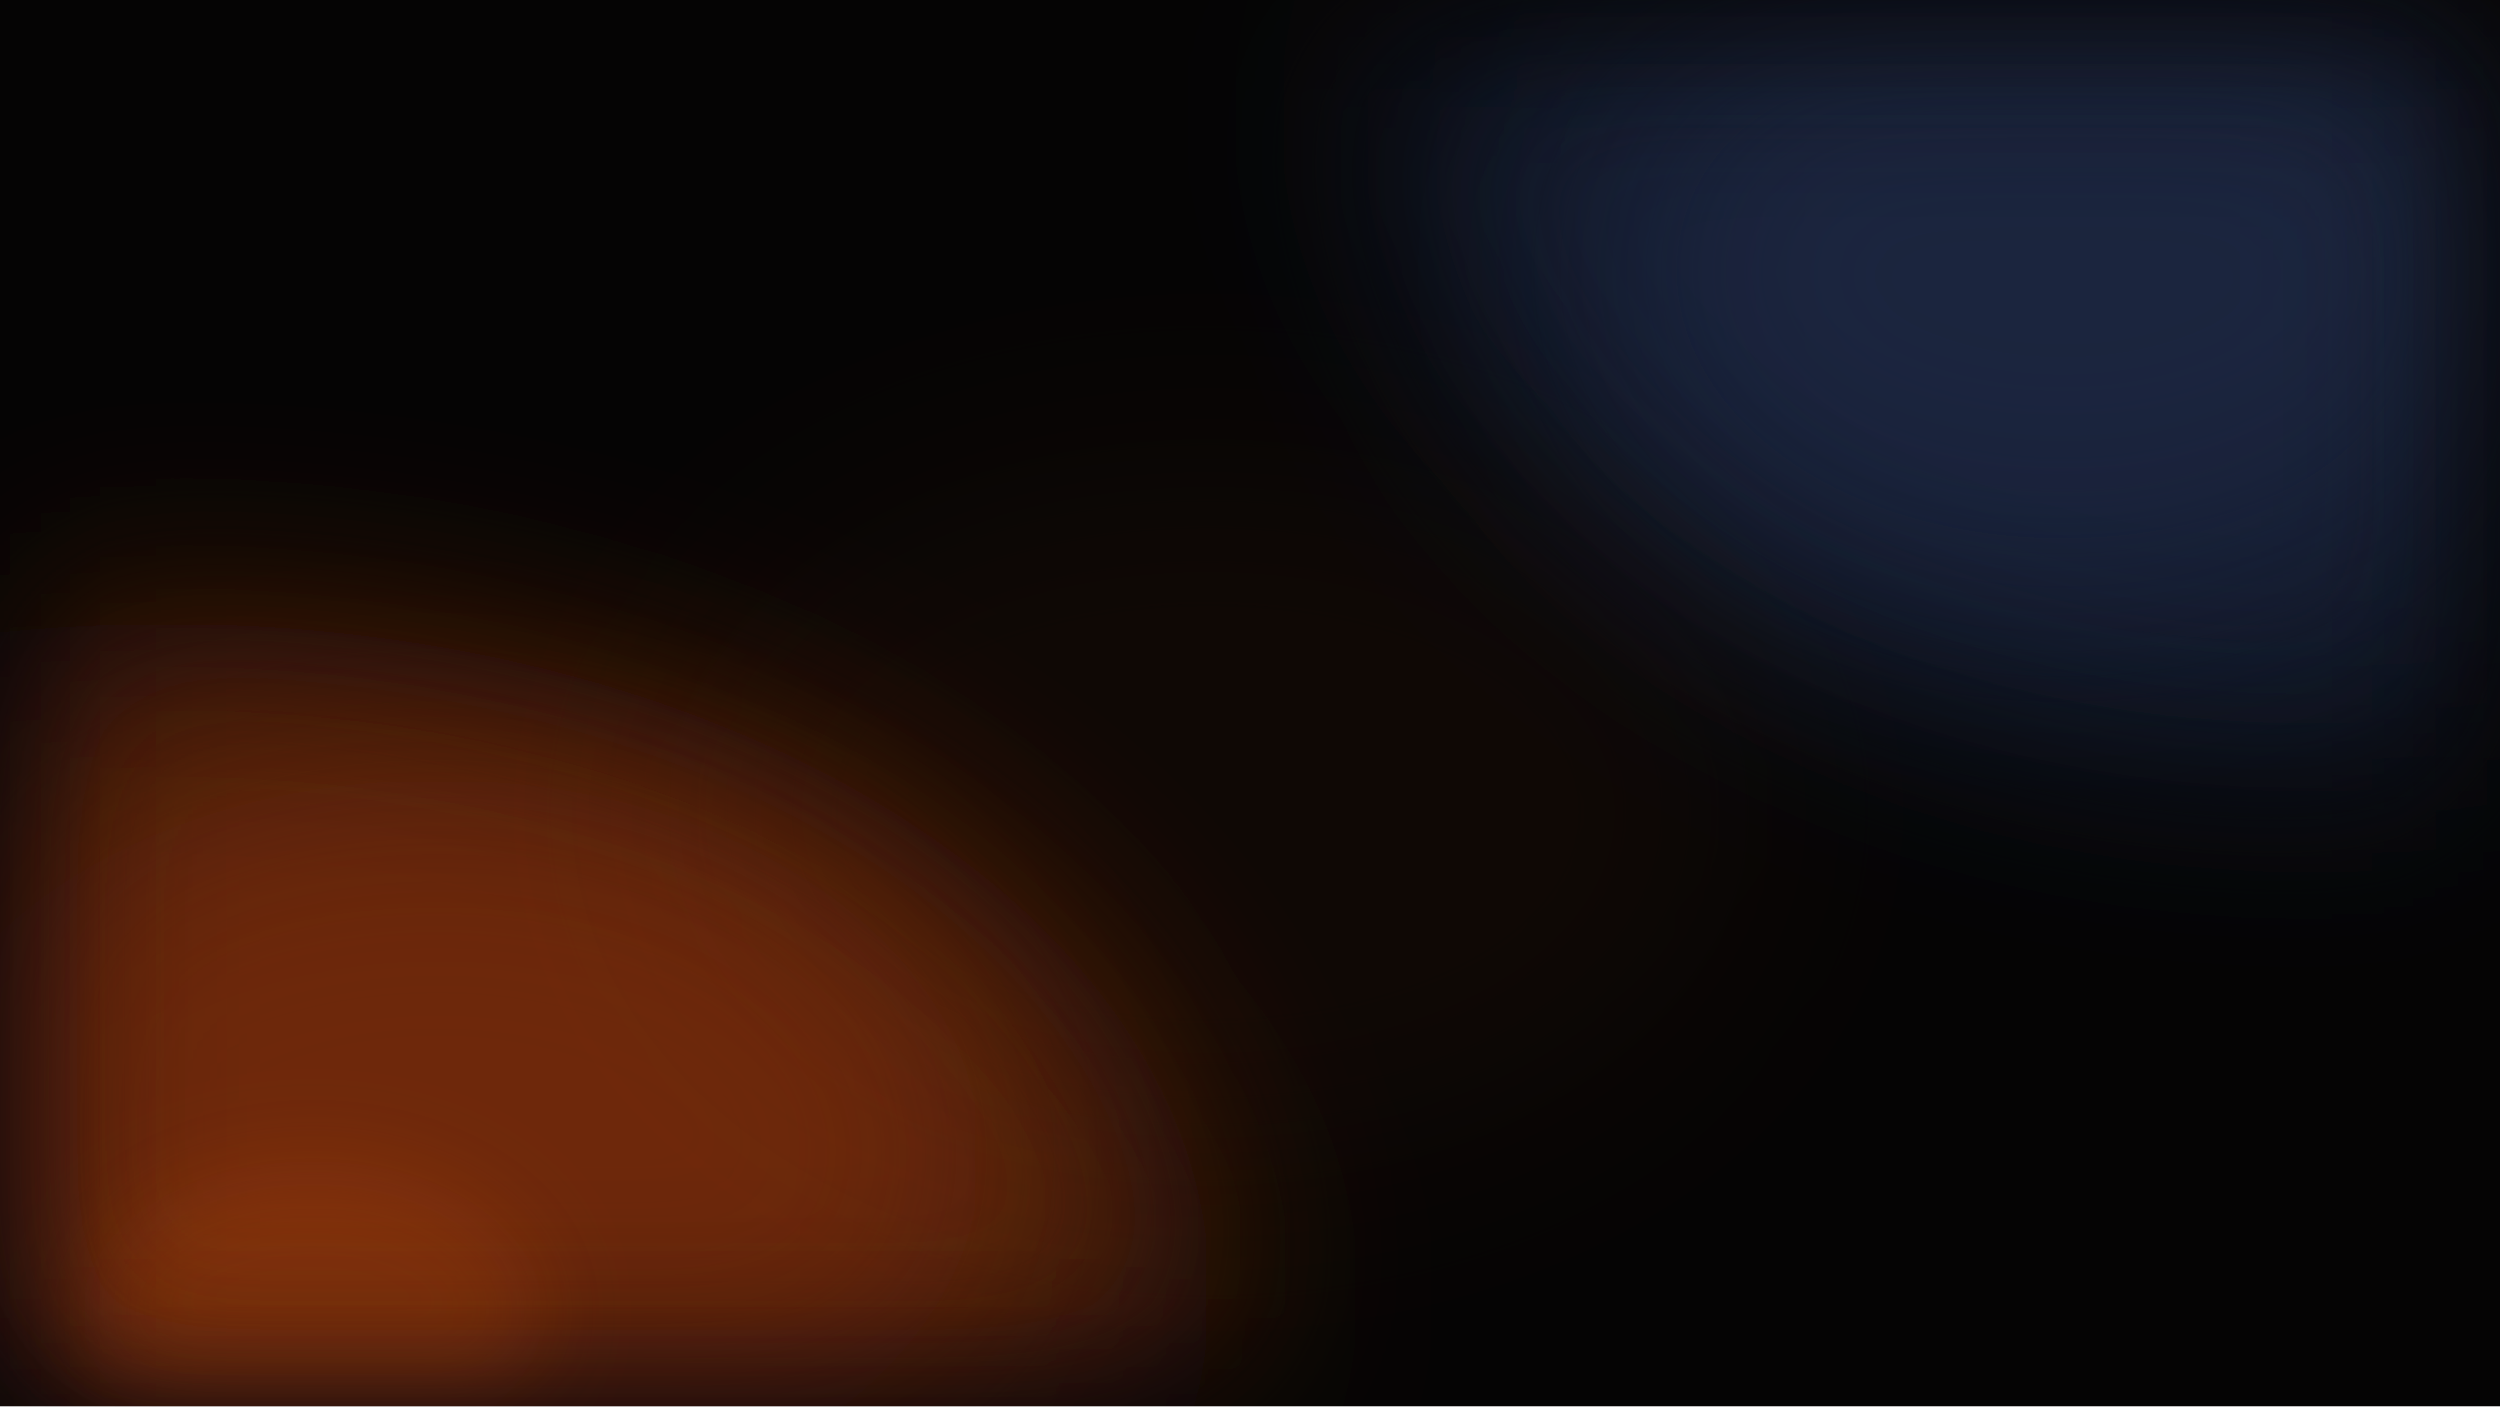
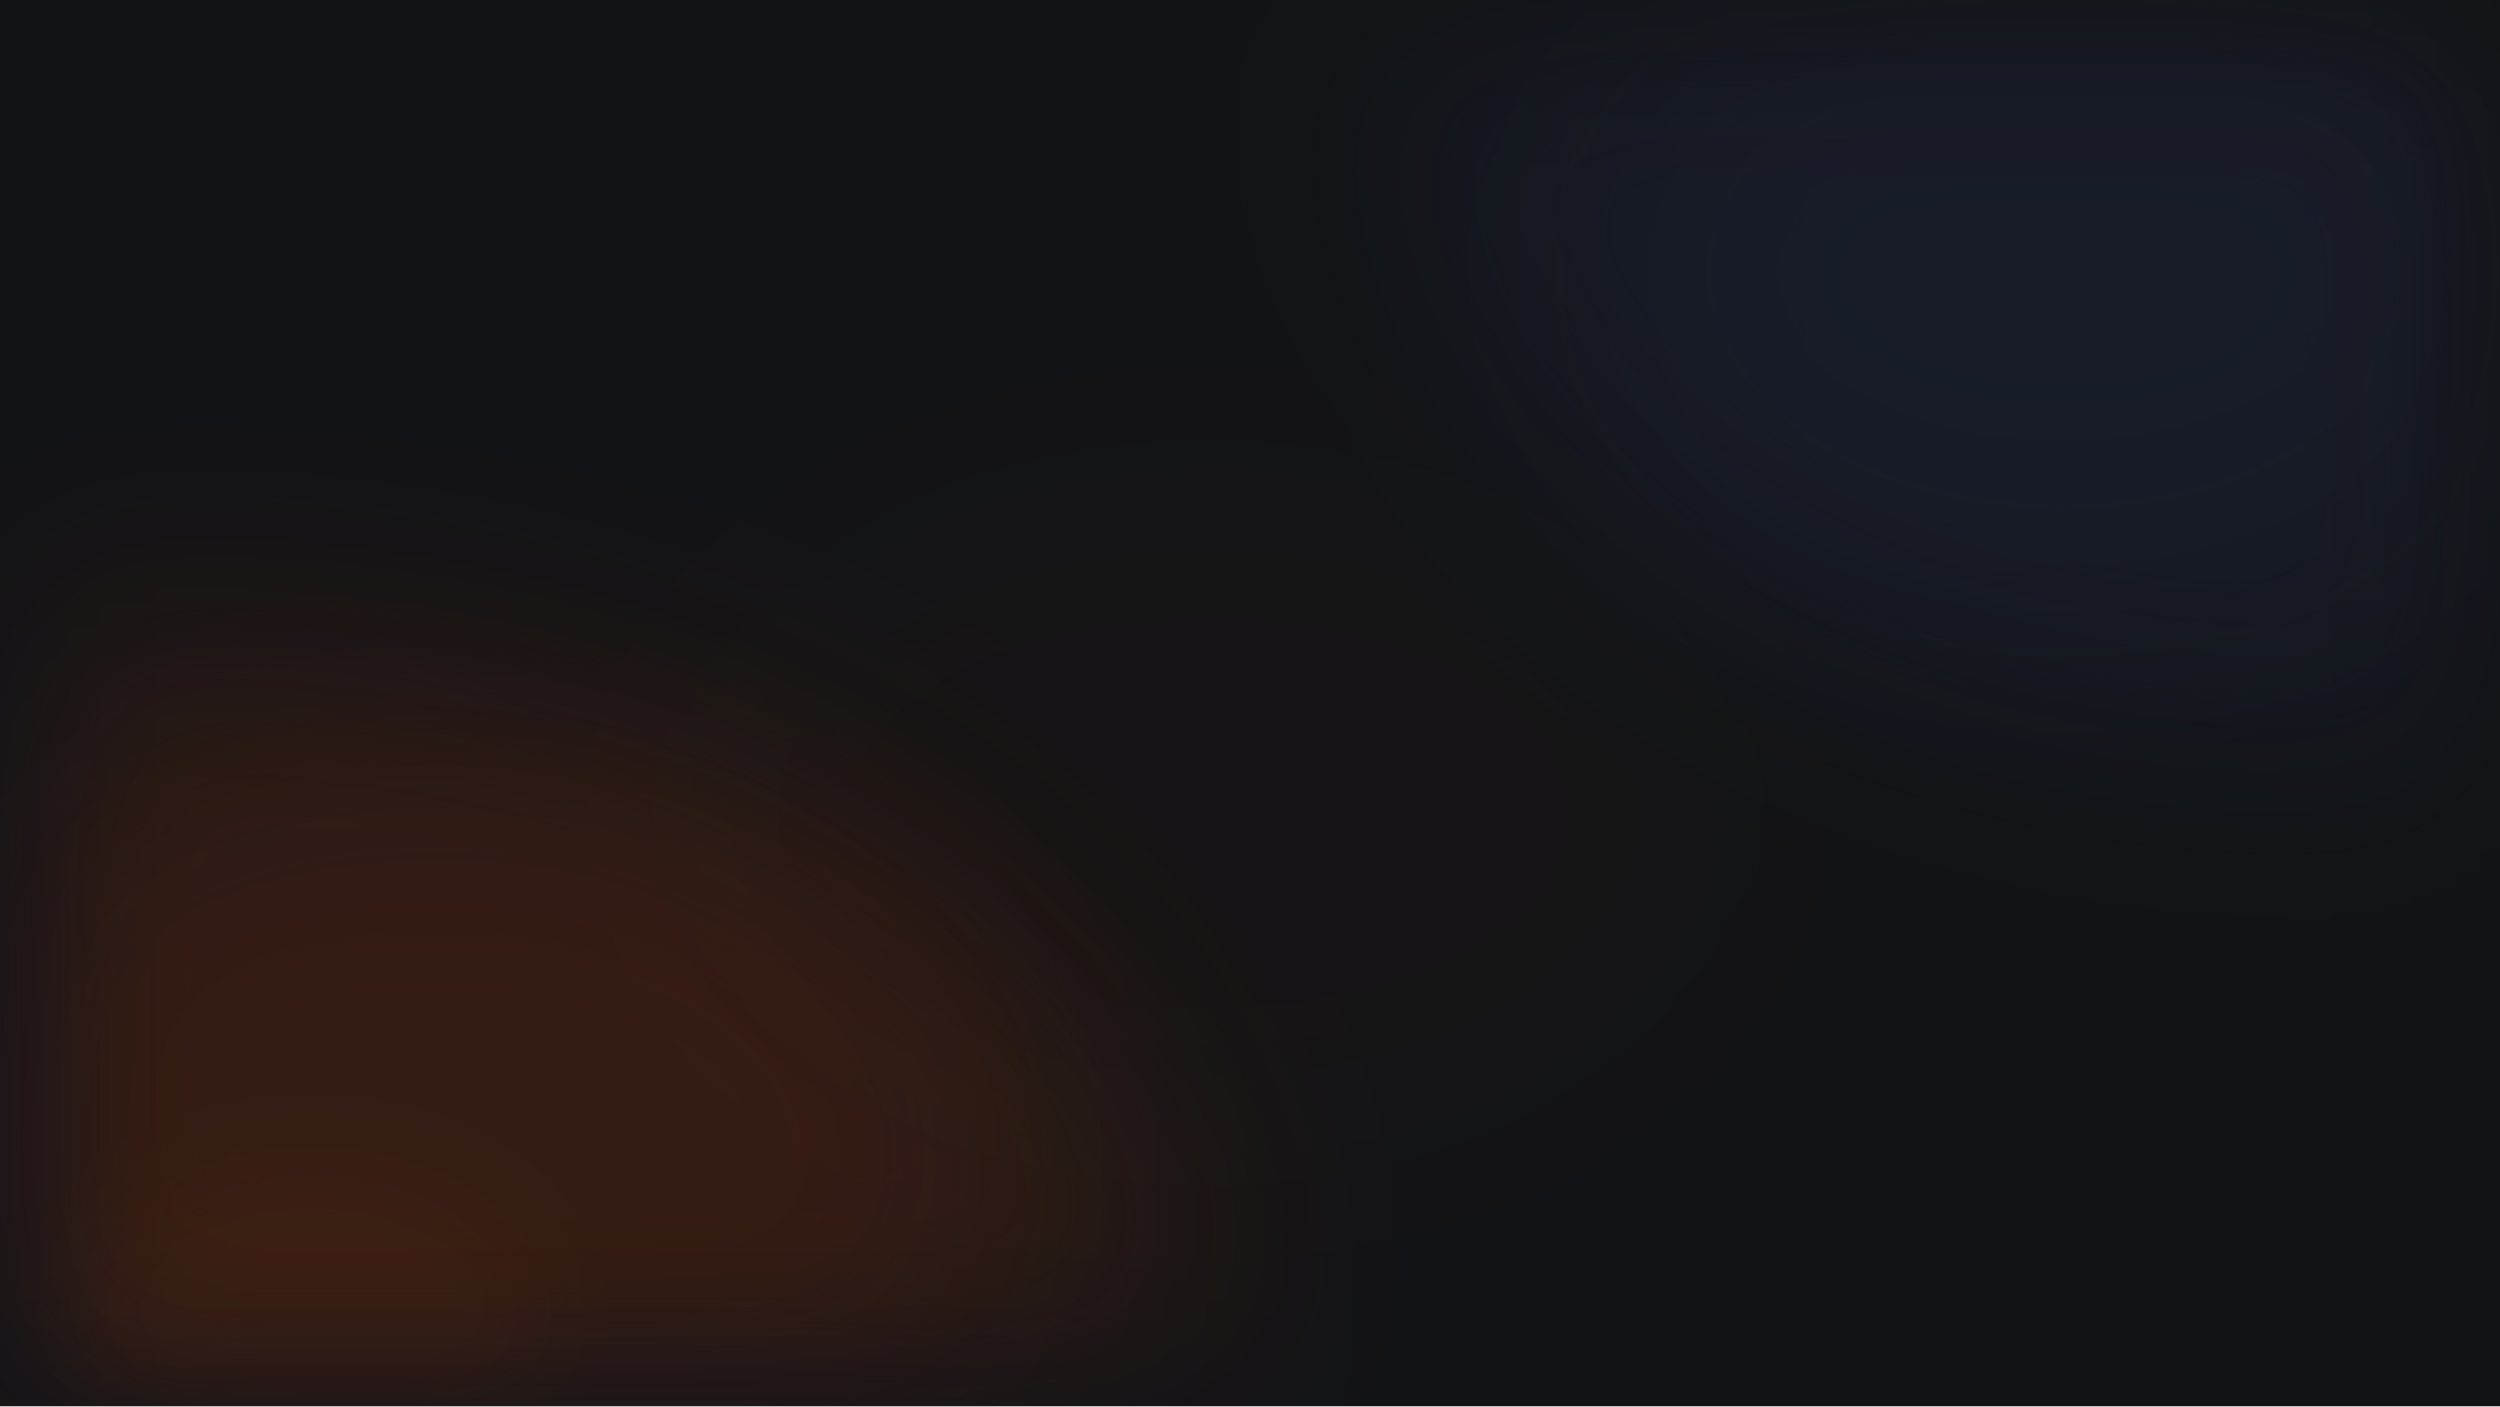
<svg xmlns="http://www.w3.org/2000/svg" viewBox="0 0 1200 675" preserveAspectRatio="xMidYMid slice">
  <defs>
    <filter id="h-blur-xl" x="-60%" y="-60%" width="220%" height="220%">
      <feGaussianBlur stdDeviation="52" />
    </filter>
    <filter id="h-blur-md" x="-40%" y="-40%" width="180%" height="180%">
      <feGaussianBlur stdDeviation="22" />
    </filter>
    <filter id="h-blur-sm" x="-20%" y="-20%" width="140%" height="140%">
      <feGaussianBlur stdDeviation="5" />
    </filter>
  </defs>
-   <rect width="1200" height="675" fill="#050404" />
-   <ellipse cx="80" cy="620" rx="500" ry="320" fill="#7a2e08" opacity="0.62" filter="url(#h-blur-xl)" />
-   <ellipse cx="210" cy="555" rx="260" ry="180" fill="#b83e10" opacity="0.30" filter="url(#h-blur-xl)" />
-   <ellipse cx="150" cy="630" rx="110" ry="72" fill="#d9580c" opacity="0.20" filter="url(#h-blur-md)" />
-   <ellipse cx="1110" cy="55" rx="440" ry="310" fill="#233660" opacity="0.44" filter="url(#h-blur-xl)" />
-   <ellipse cx="990" cy="130" rx="220" ry="155" fill="#3a4e7e" opacity="0.22" filter="url(#h-blur-xl)" />
-   <ellipse cx="580" cy="390" rx="260" ry="170" fill="#6b2c08" opacity="0.10" filter="url(#h-blur-xl)" />
+   <rect width="1200" height="675" fill="#121316" />
+   <ellipse cx="80" cy="620" rx="500" ry="320" fill="#7a2e08" opacity="0.20" filter="url(#h-blur-xl)" />
+   <ellipse cx="210" cy="555" rx="260" ry="180" fill="#b83e10" opacity="0.10" filter="url(#h-blur-xl)" />
+   <ellipse cx="150" cy="630" rx="110" ry="72" fill="#d9580c" opacity="0.05" filter="url(#h-blur-md)" />
+   <ellipse cx="1110" cy="55" rx="440" ry="310" fill="#233660" opacity="0.15" filter="url(#h-blur-xl)" />
+   <ellipse cx="990" cy="130" rx="220" ry="155" fill="#3a4e7e" opacity="0.08" filter="url(#h-blur-xl)" />
+   <ellipse cx="580" cy="390" rx="260" ry="170" fill="#6b2c08" opacity="0.03" filter="url(#h-blur-xl)" />
  <rect x="400" y="0" width="1" height="675" fill="#f5f1ea" opacity="0.04" filter="url(#h-blur-sm)" />
  <rect x="800" y="0" width="1" height="675" fill="#f5f1ea" opacity="0.03" filter="url(#h-blur-sm)" />
  <rect x="0" y="337" width="1200" height="1" fill="#f5f1ea" opacity="0.04" filter="url(#h-blur-sm)" />
</svg>
